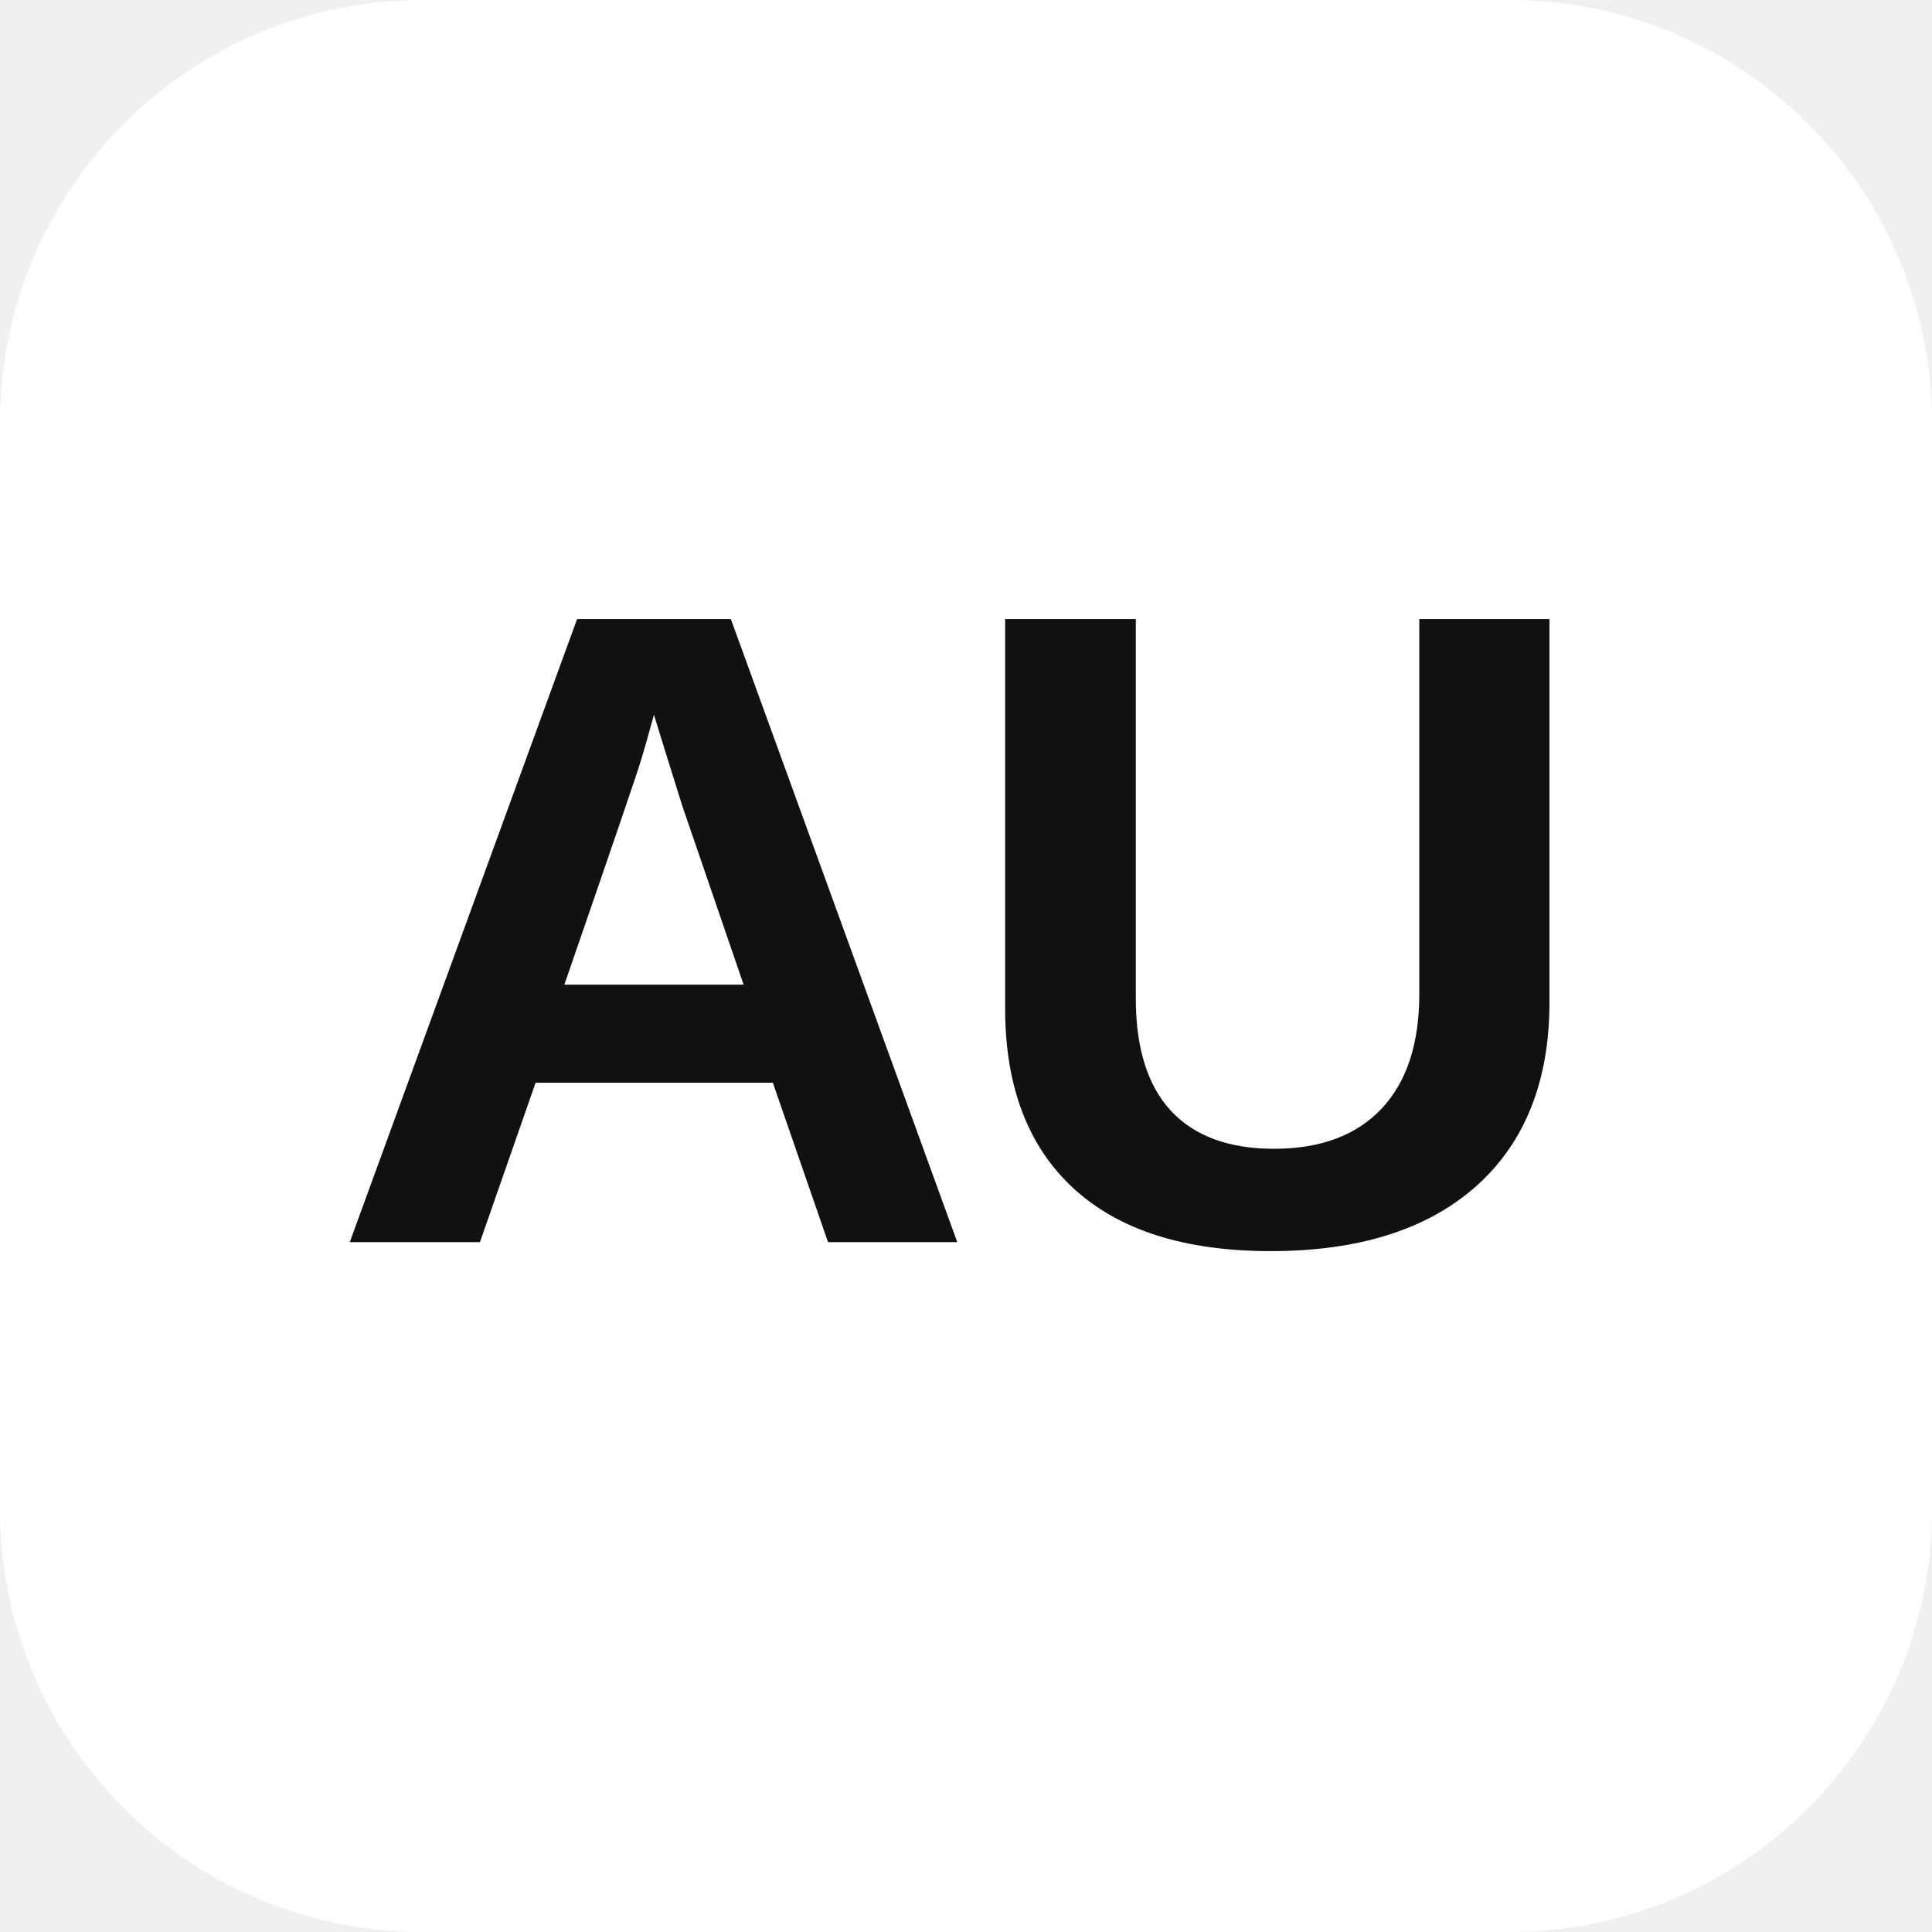
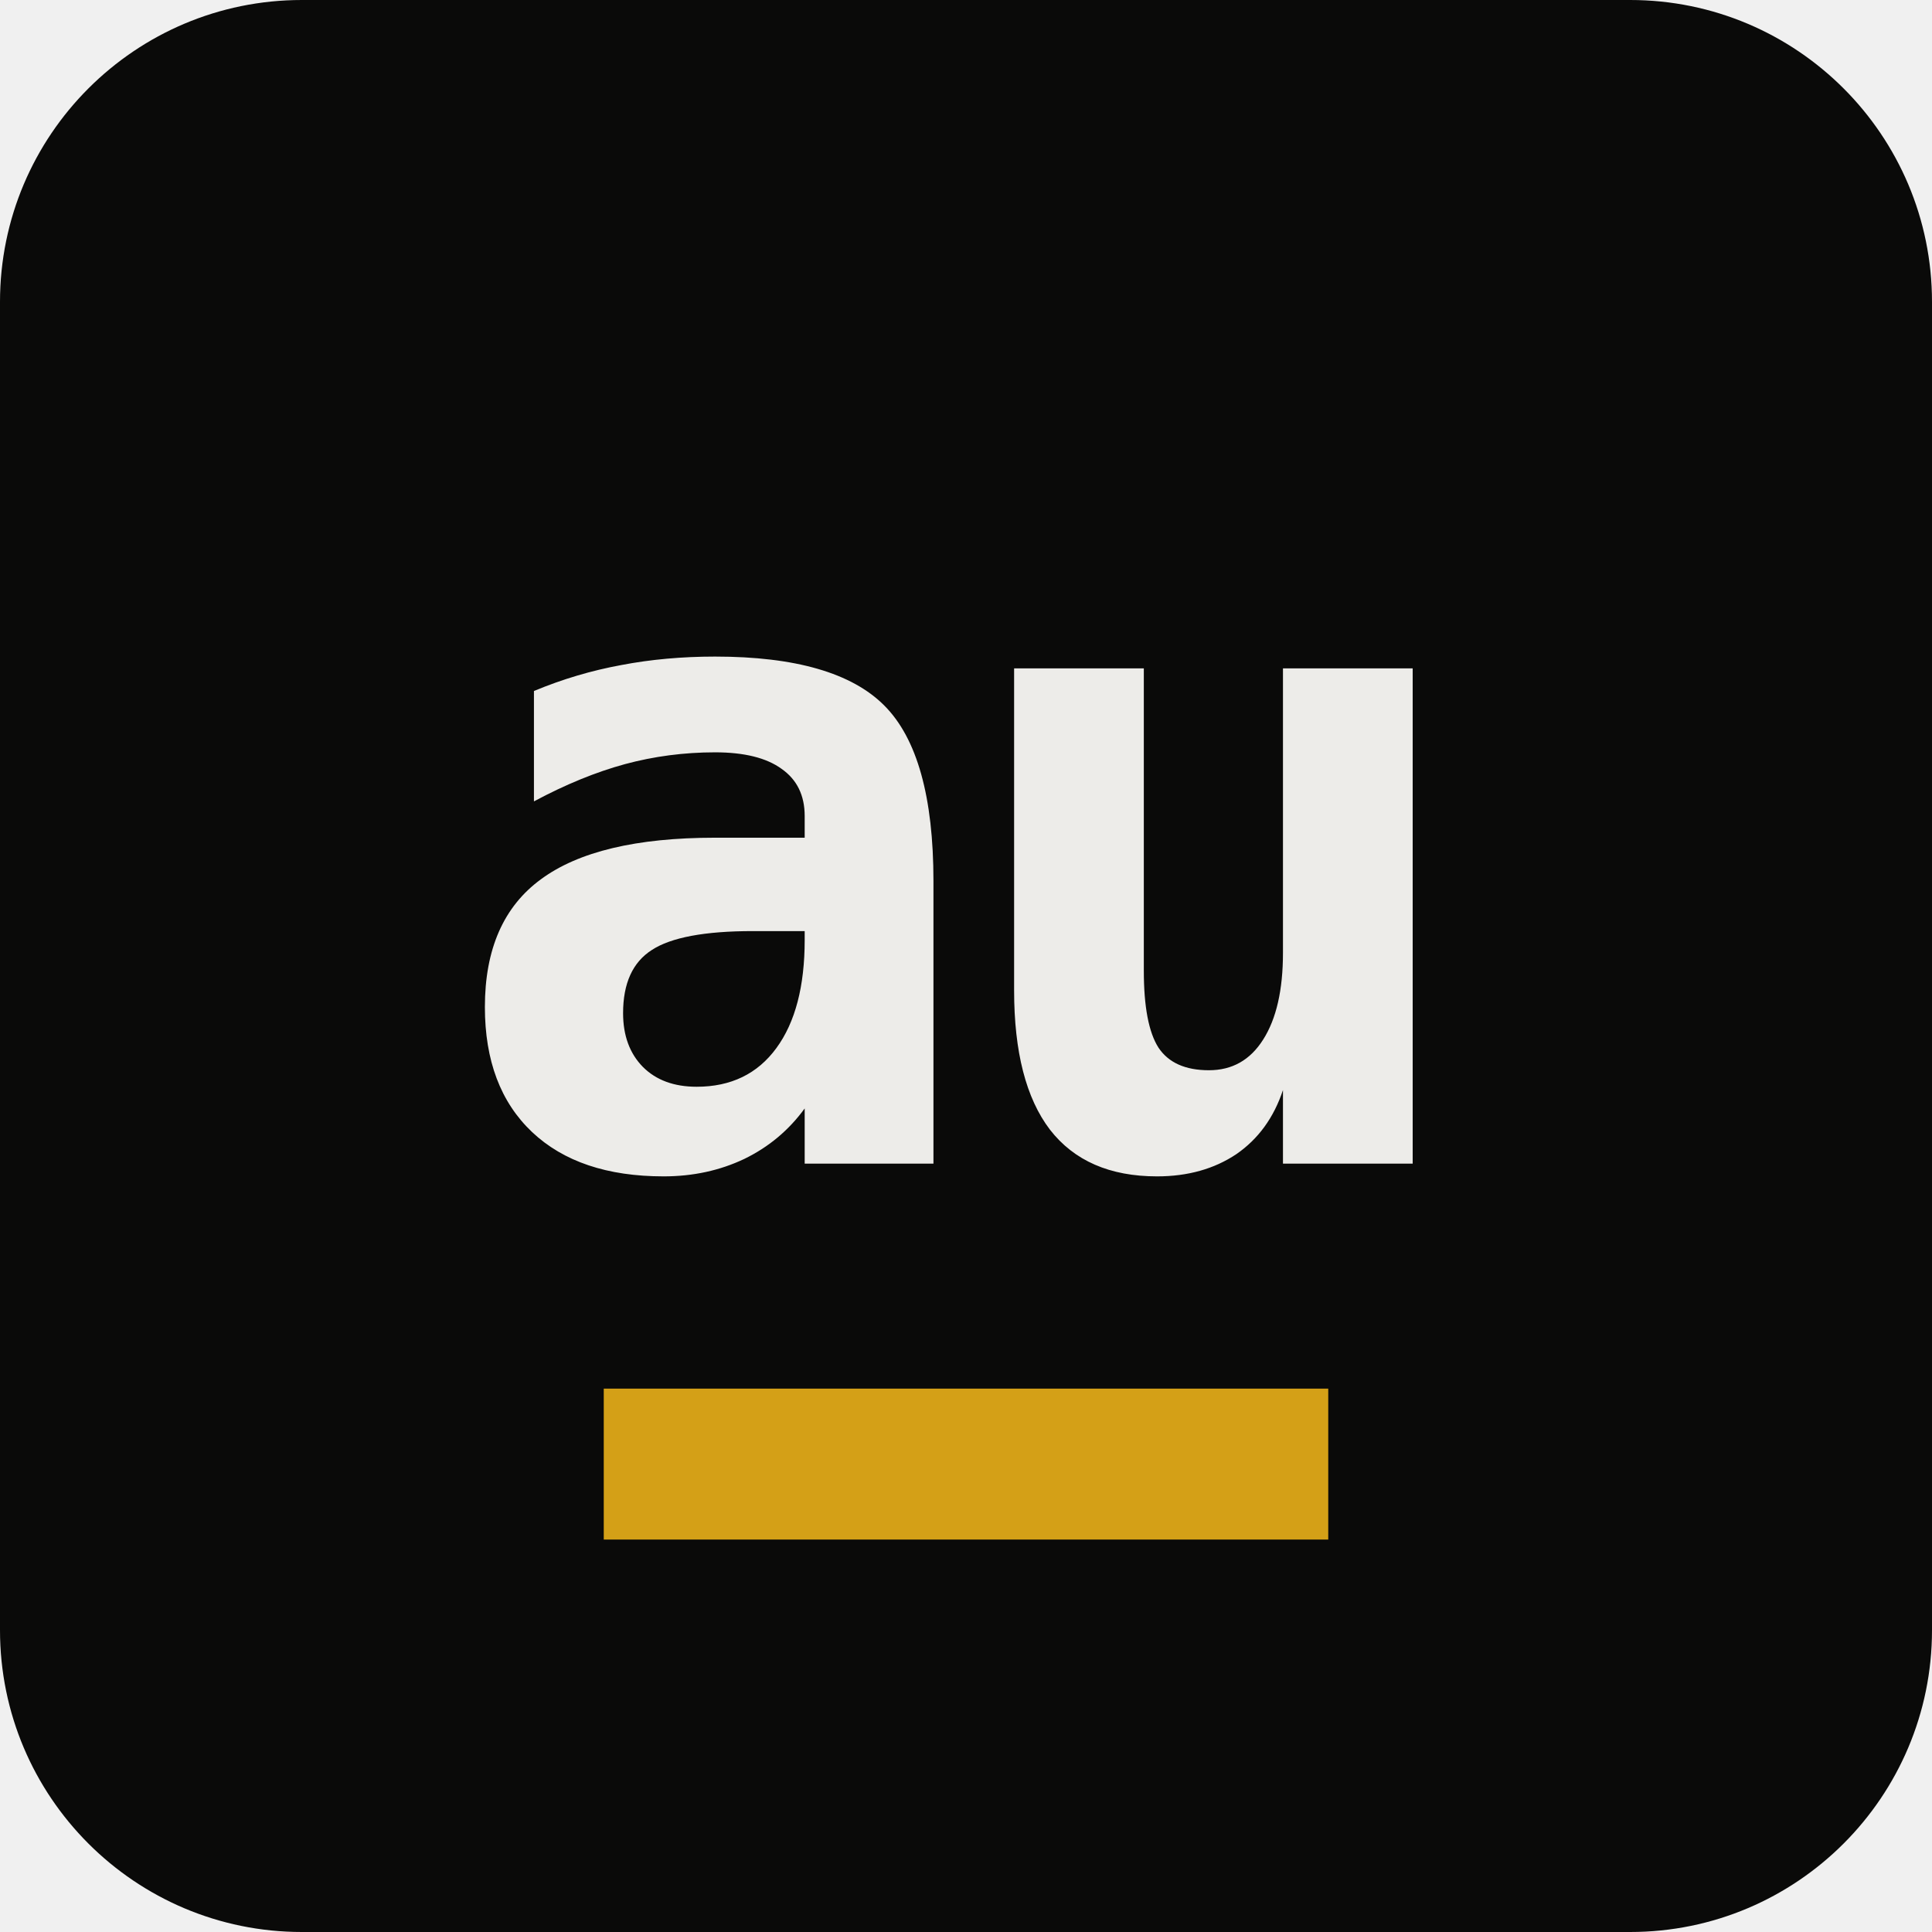
- <svg xmlns="http://www.w3.org/2000/svg" viewBox="0 0 64 64" role="img" aria-label="AU favicon">
-   <rect width="64" height="64" rx="14" fill="#ffffff" />
-   <text x="50%" y="51%" text-anchor="middle" dominant-baseline="middle" font-family="Segoe UI, Arial, sans-serif" font-size="30" font-weight="700" letter-spacing="-1" fill="#111111">
-     AU
-   </text>
+ <svg xmlns="http://www.w3.org/2000/svg" viewBox="0 0 64 64" role="img" aria-label="aliuyar.dev">
+   <rect width="64" height="64" rx="10" fill="#0a0a09" />
+   <text x="50%" y="44%" text-anchor="middle" dominant-baseline="central" font-family="'JetBrains Mono', ui-monospace, SFMono-Regular, Menlo, Monaco, Consolas, monospace" font-size="30" font-weight="700" letter-spacing="-1.5" fill="#edece9">au</text>
+   <rect x="20" y="46" width="24" height="5" fill="#d4a017" />
</svg>
